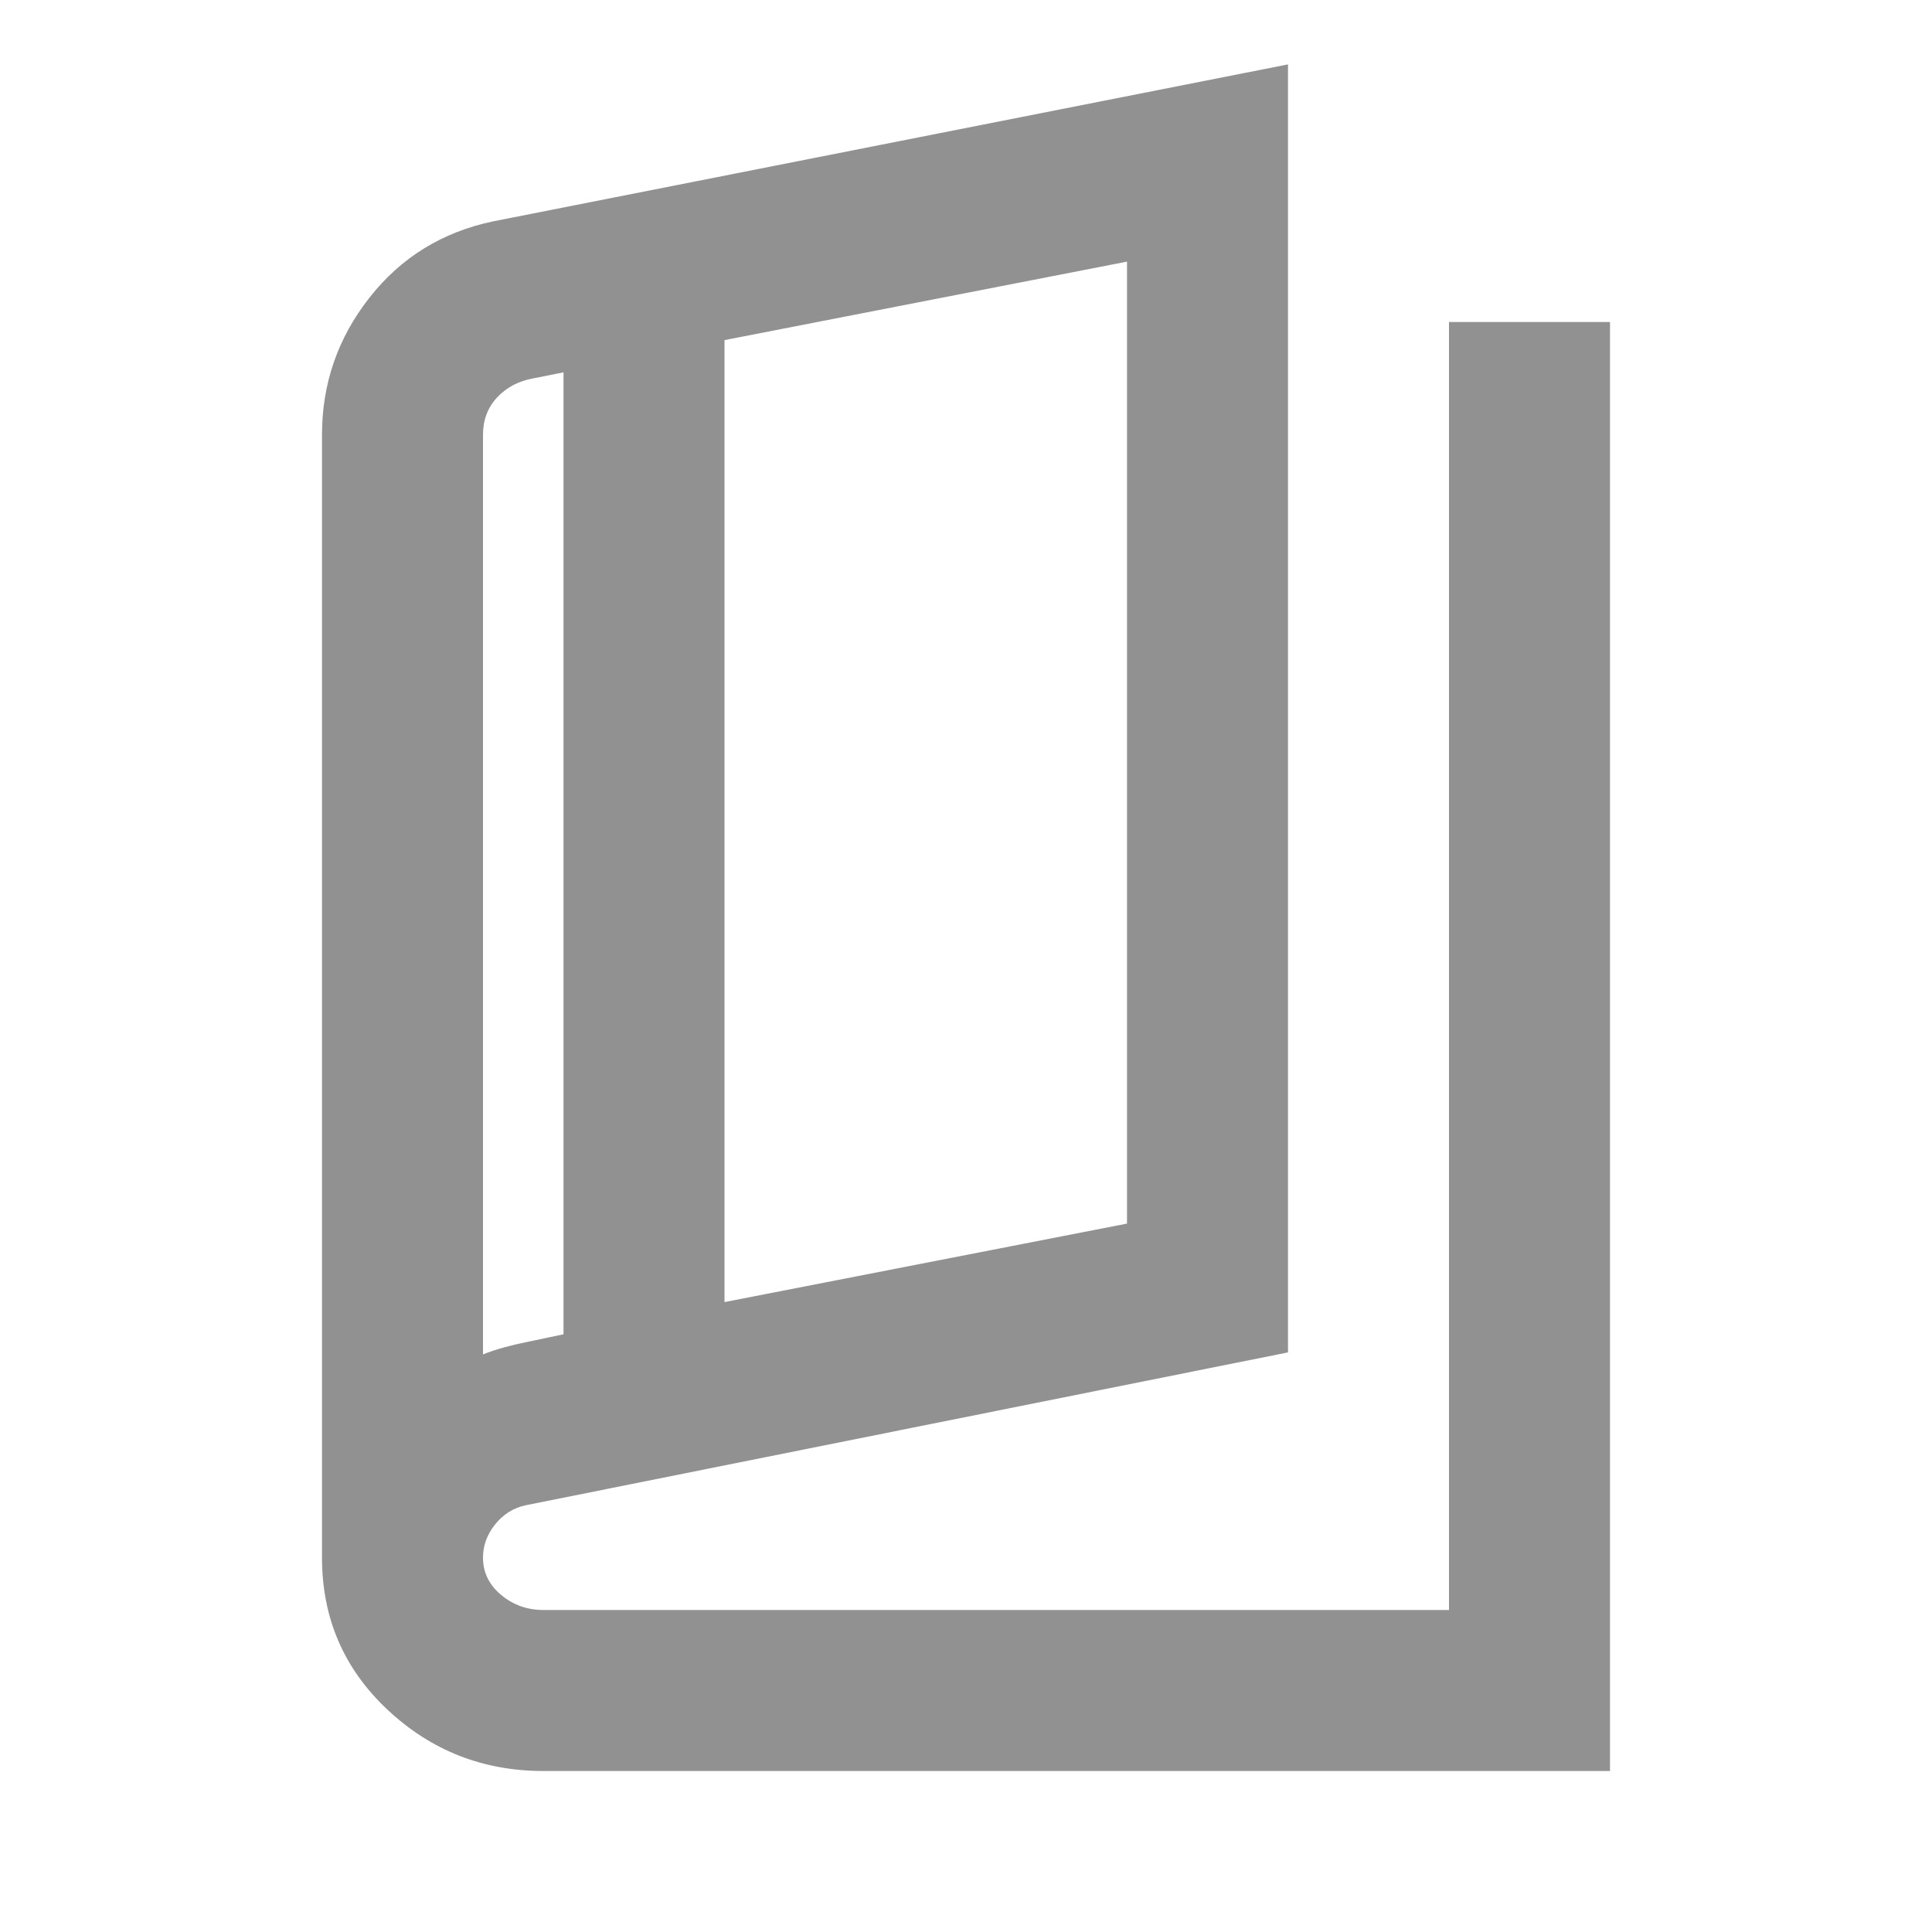
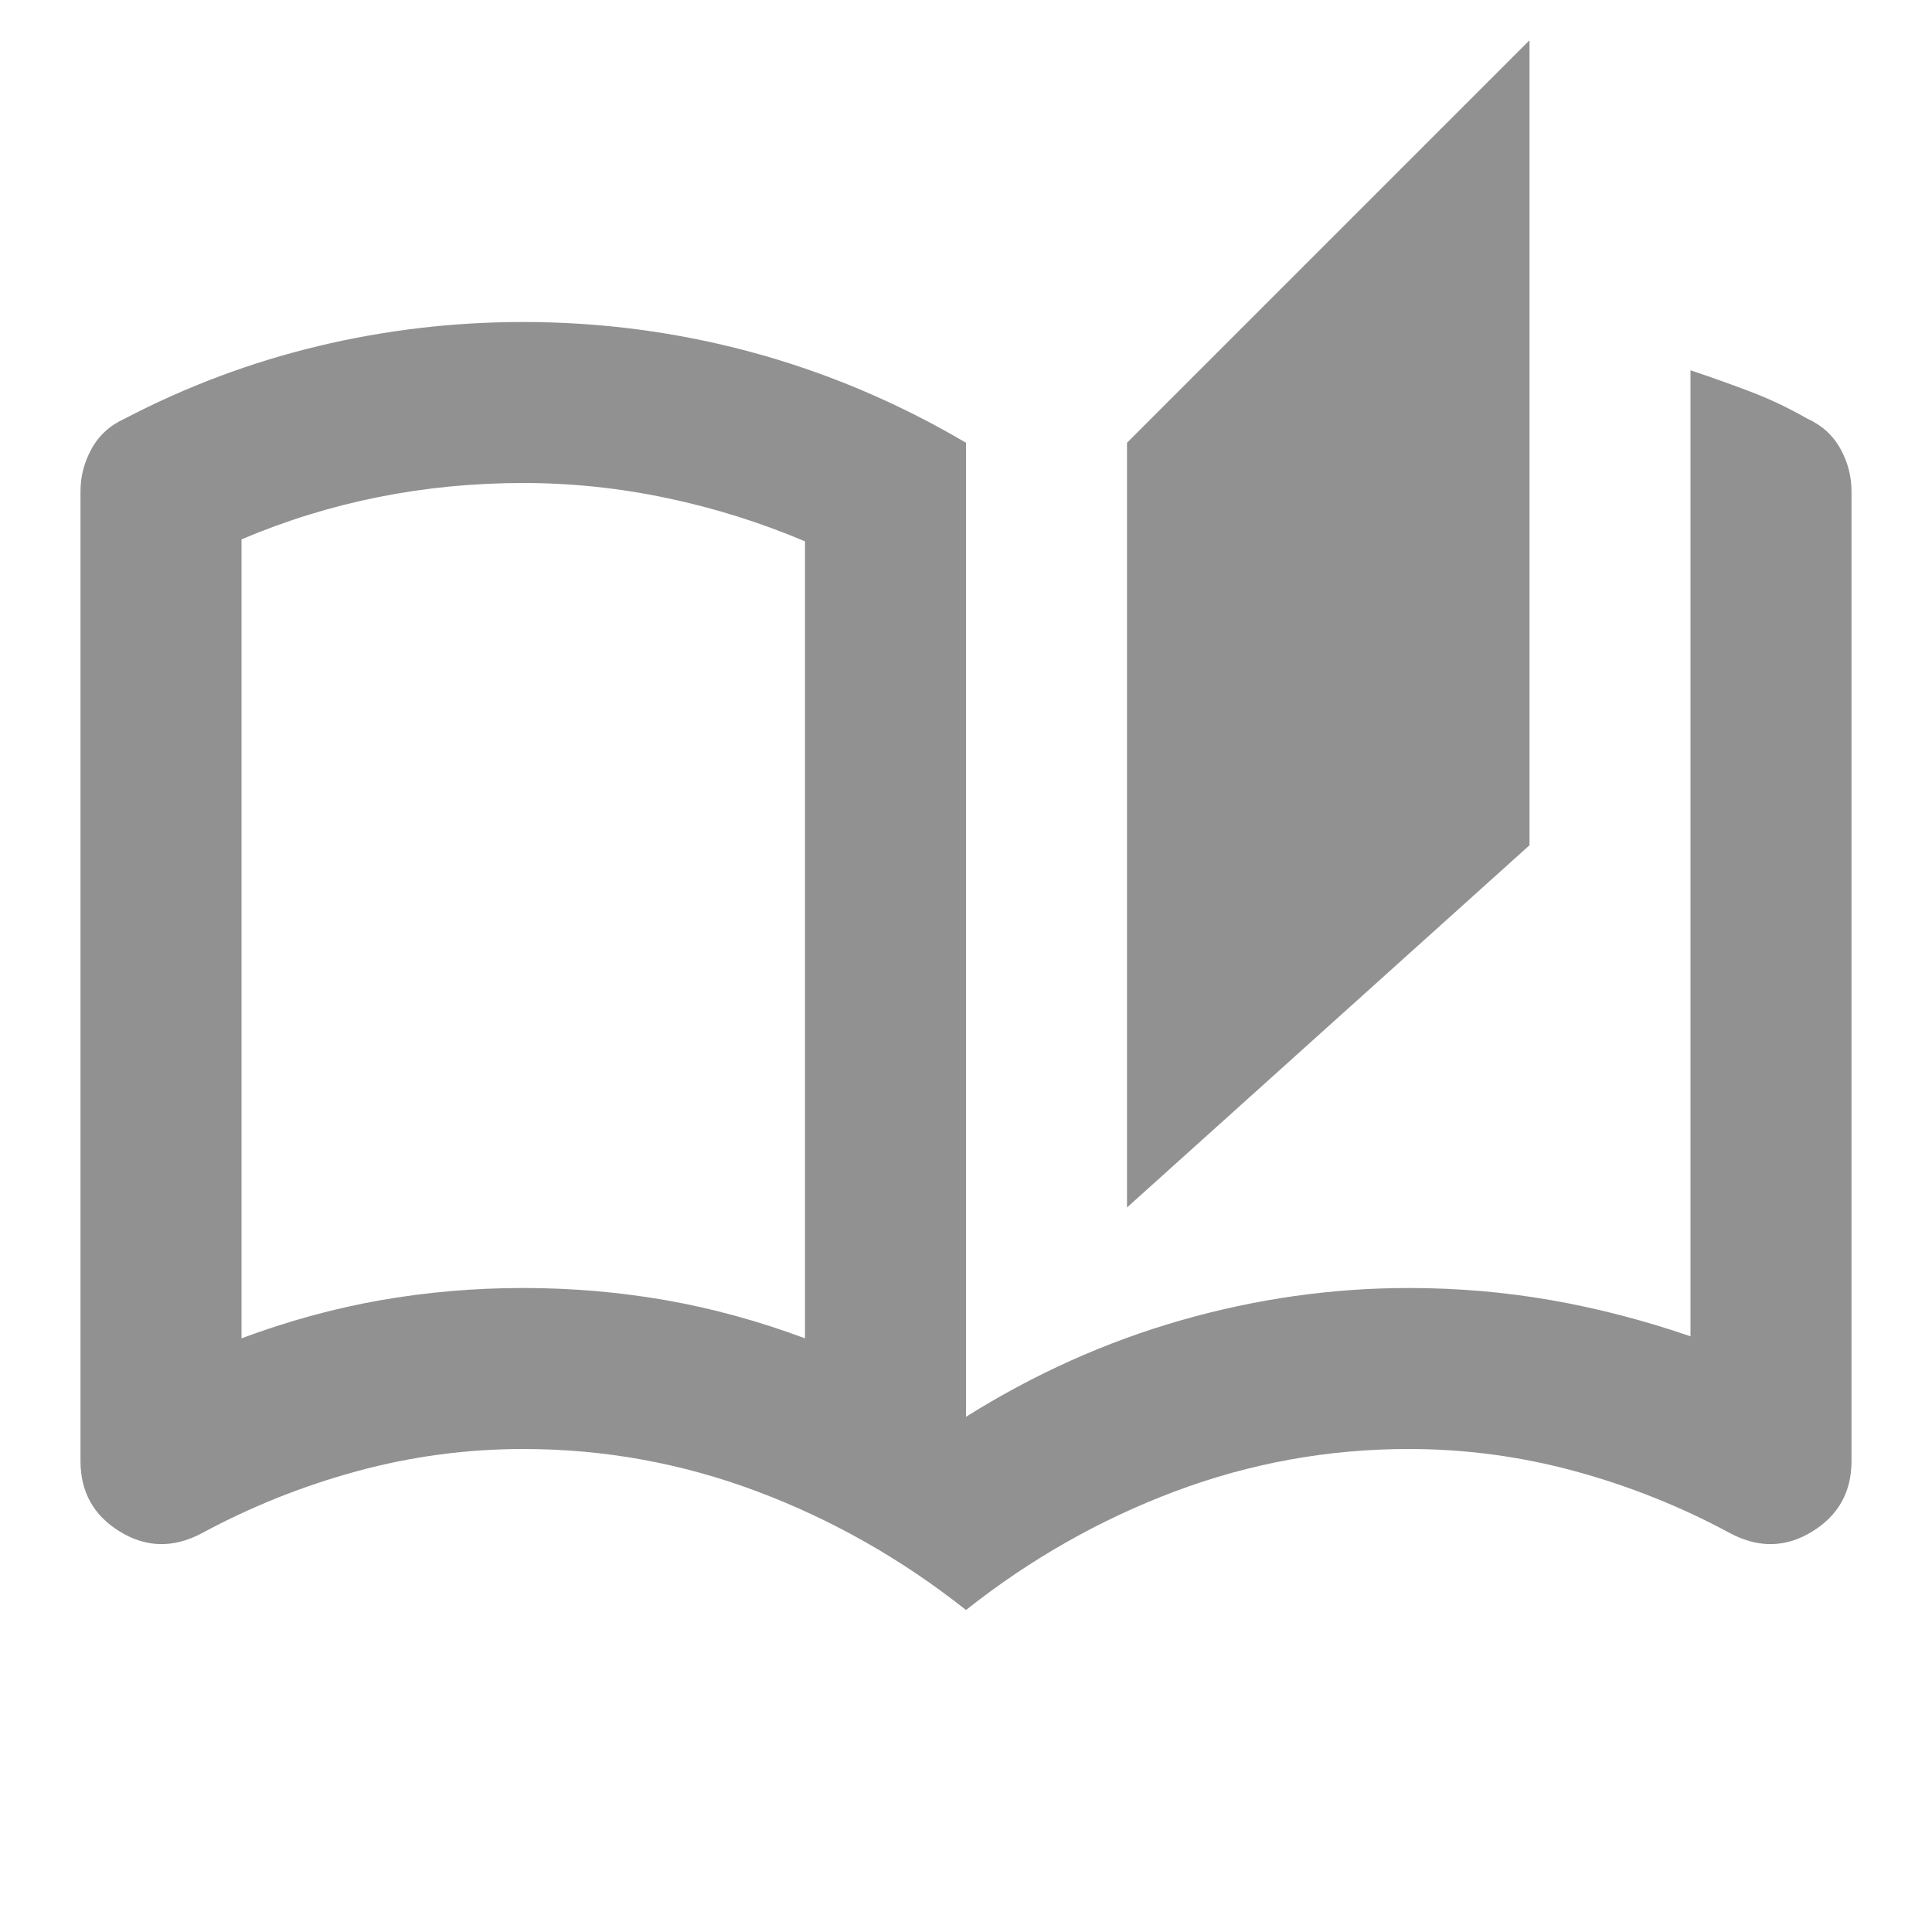
<svg xmlns="http://www.w3.org/2000/svg" height="24px" viewBox="0 -960 960 960" width="24px" fill="#919191">
-   <path d="M270-80q-45 0-77.5-30.5T160-186v-558q0-38 23.5-68t61.5-38l395-78v640l-379 76q-9 2-15 9.5t-6 16.5q0 11 9 18.5t21 7.5h450v-640h80v720H270Zm90-233 200-39v-478l-200 39v478Zm-80 16v-478l-15 3q-11 2-18 9.5t-7 18.5v457q5-2 10.5-3.5T261-293l19-4Zm-40-472v482-482Z" />
+   <path d="M480-160q-48-38-104-59t-116-21q-42 0-82.5 11T100-198q-21 11-40.5-1T40-234v-482q0-11 5.5-21T62-752q46-24 96-36t102-12q58 0 113.5 15T480-740v484q51-32 107-48t113-16q36 0 70.5 6t69.5 18v-480q15 5 29.5 10.5T898-752q11 5 16.5 15t5.5 21v482q0 23-19.5 35t-40.5 1q-37-20-77.5-31T700-240q-60 0-116 21t-104 59Zm80-200v-380l200-200v400L560-360Zm-160 65v-396q-33-14-68.5-21.5T260-720q-37 0-72 7t-68 21v397q35-13 69.5-19t70.5-6q36 0 70.5 6t69.5 19Zm0 0v-396 396Z" />
</svg>
